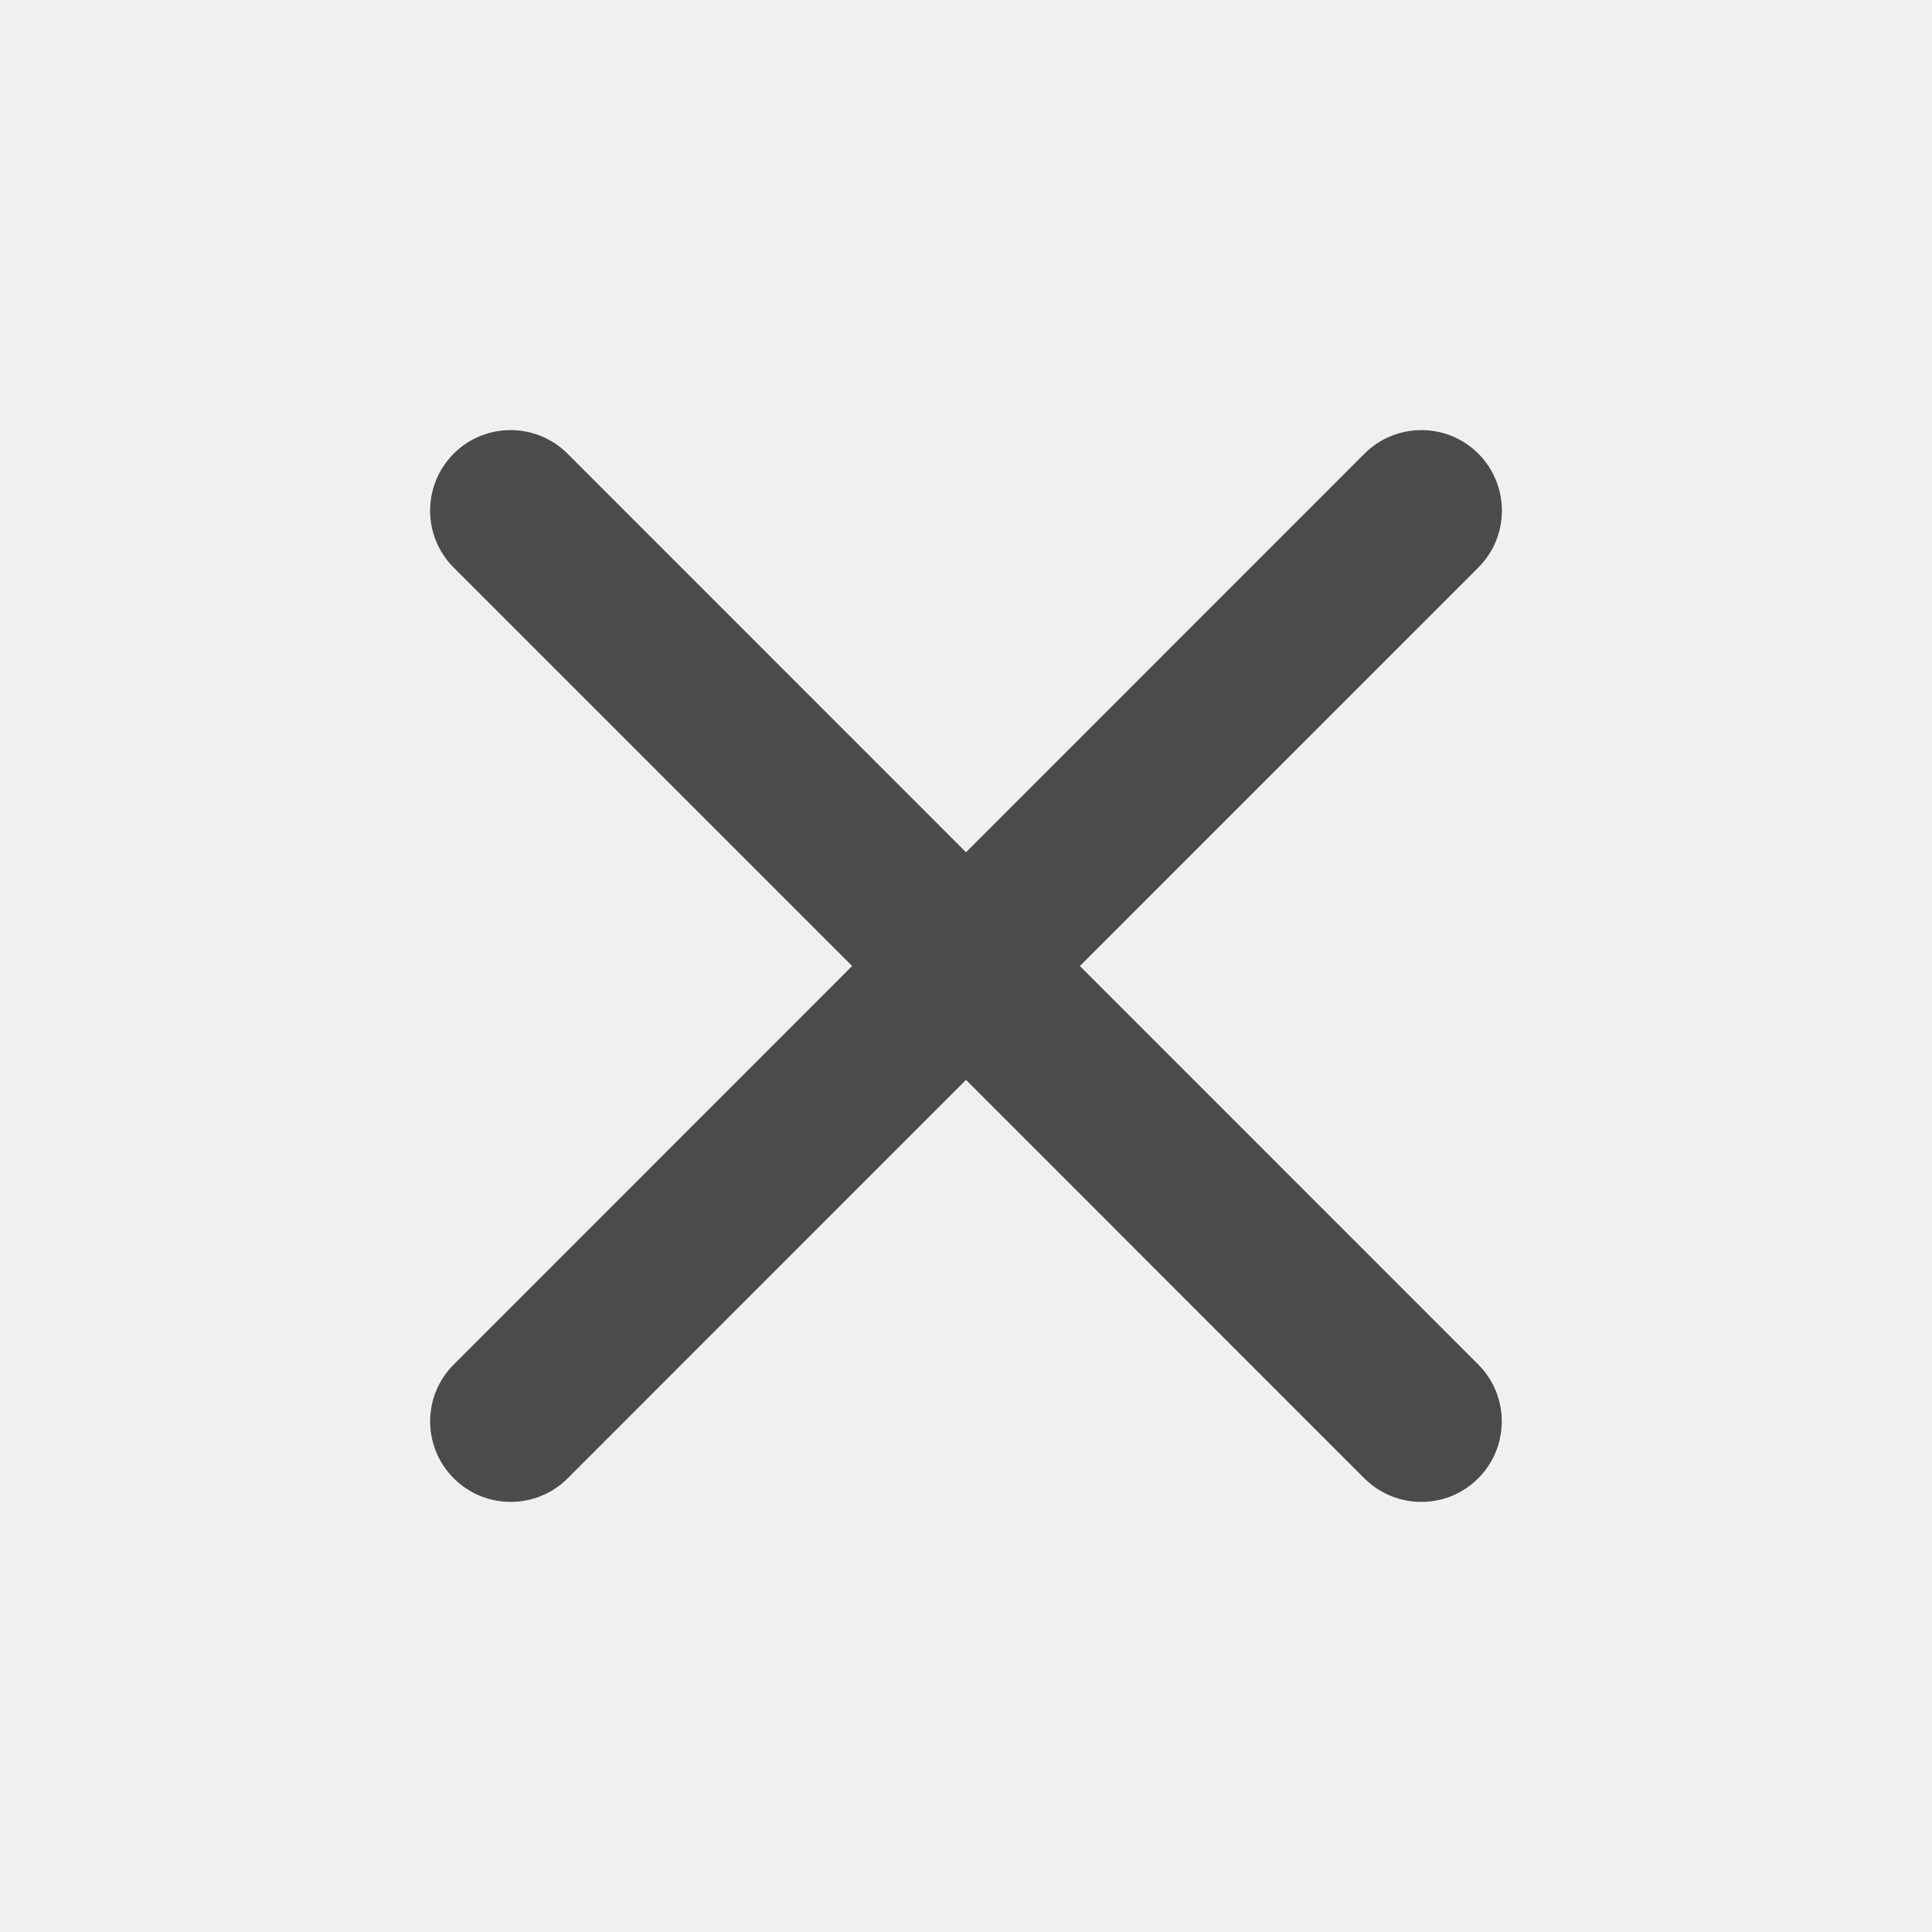
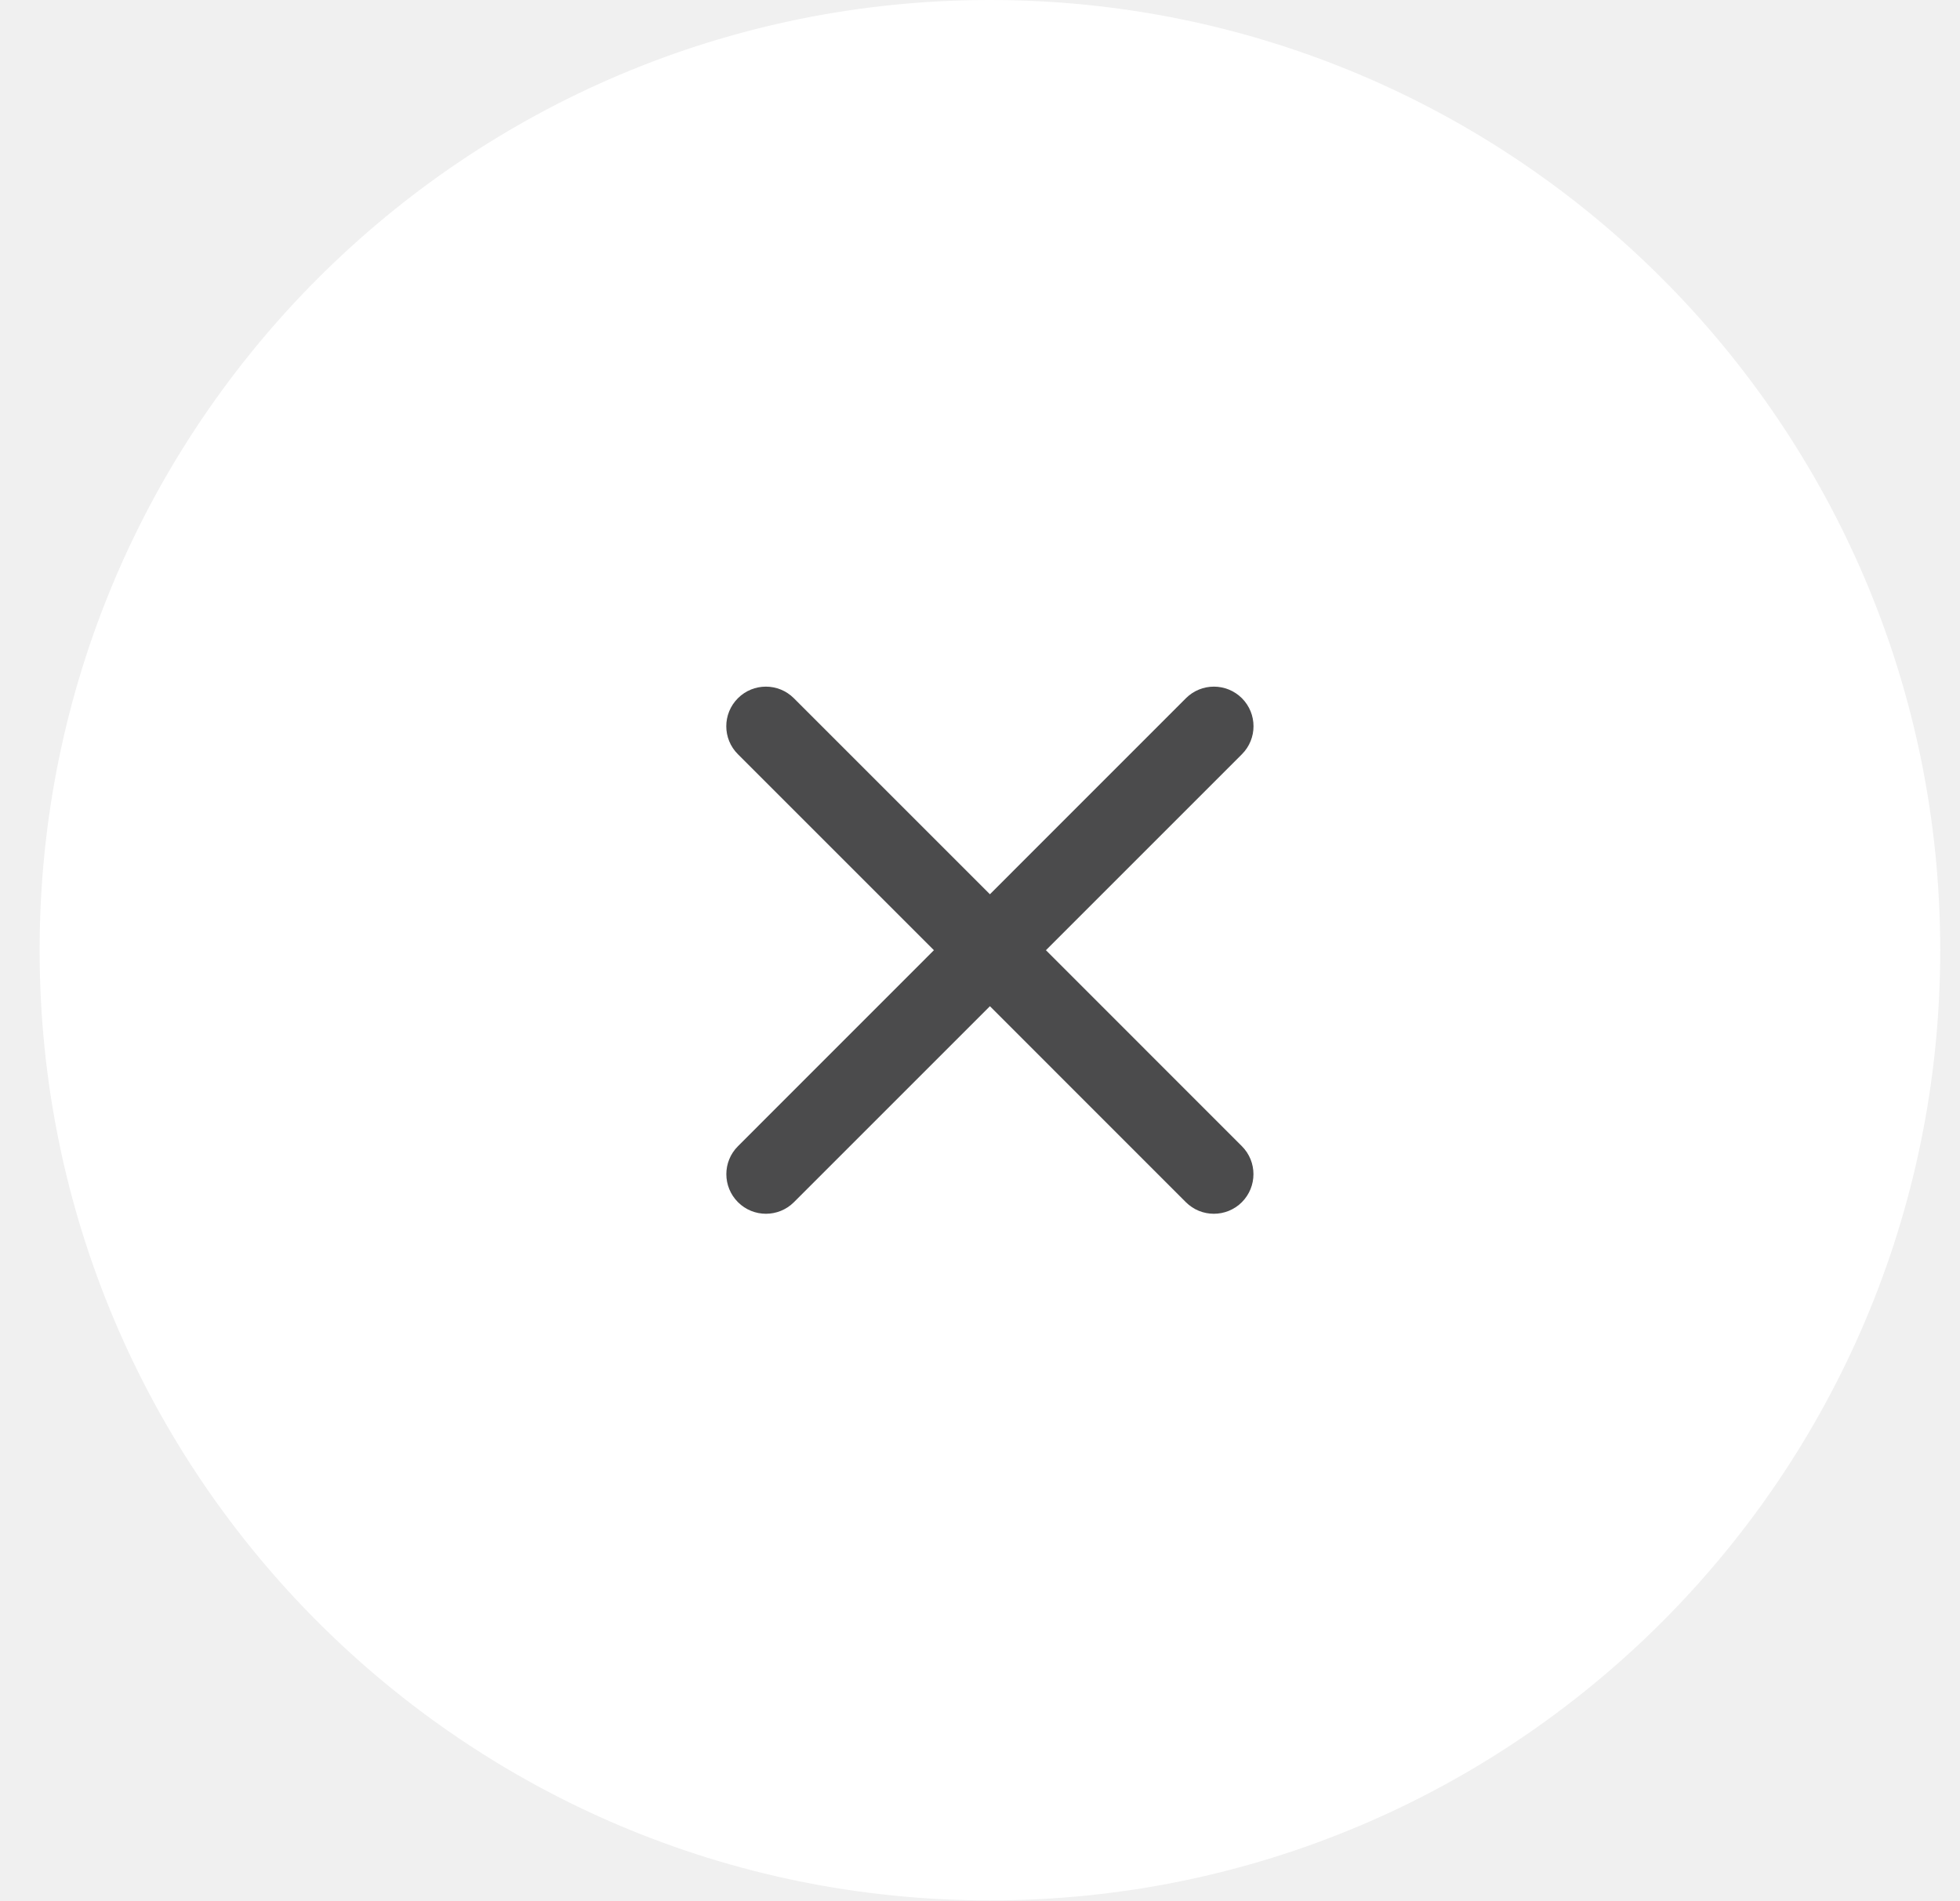
- <svg xmlns="http://www.w3.org/2000/svg" width="16" height="16" viewBox="0 0 16 16" fill="none">
-   <path d="M12.242 12.243C12.502 11.982 12.502 11.56 12.242 11.3L8.943 8L12.243 4.7C12.503 4.44 12.503 4.018 12.243 3.757C11.983 3.497 11.561 3.497 11.3 3.757L8 7.058L4.7 3.757C4.439 3.497 4.017 3.497 3.757 3.757C3.497 4.018 3.497 4.44 3.757 4.7L7.057 8L3.758 11.3C3.497 11.56 3.497 11.982 3.758 12.243C4.018 12.503 4.44 12.503 4.701 12.243L8 8.943L11.299 12.243C11.56 12.503 11.982 12.503 12.242 12.243Z" fill="#4B4B4C" />
+ <svg xmlns="http://www.w3.org/2000/svg" width="33" height="32" viewBox="0 0 33 32" fill="none">
+   <rect x="0.667" width="32" height="32" rx="16" fill="white" />
+   <path d="M20.909 20.243C21.169 19.982 21.169 19.56 20.909 19.3L17.61 16L20.91 12.7C21.17 12.44 21.17 12.018 20.91 11.757C20.649 11.497 20.227 11.497 19.967 11.757L16.667 15.058L13.366 11.757C13.106 11.497 12.684 11.497 12.424 11.757C12.163 12.018 12.163 12.44 12.424 12.7L15.724 16L12.425 19.3C12.164 19.56 12.164 19.982 12.425 20.243C12.685 20.503 13.107 20.503 13.367 20.243L16.667 16.943L19.966 20.243C20.226 20.503 20.648 20.503 20.909 20.243Z" fill="#4B4B4C" />
</svg>
